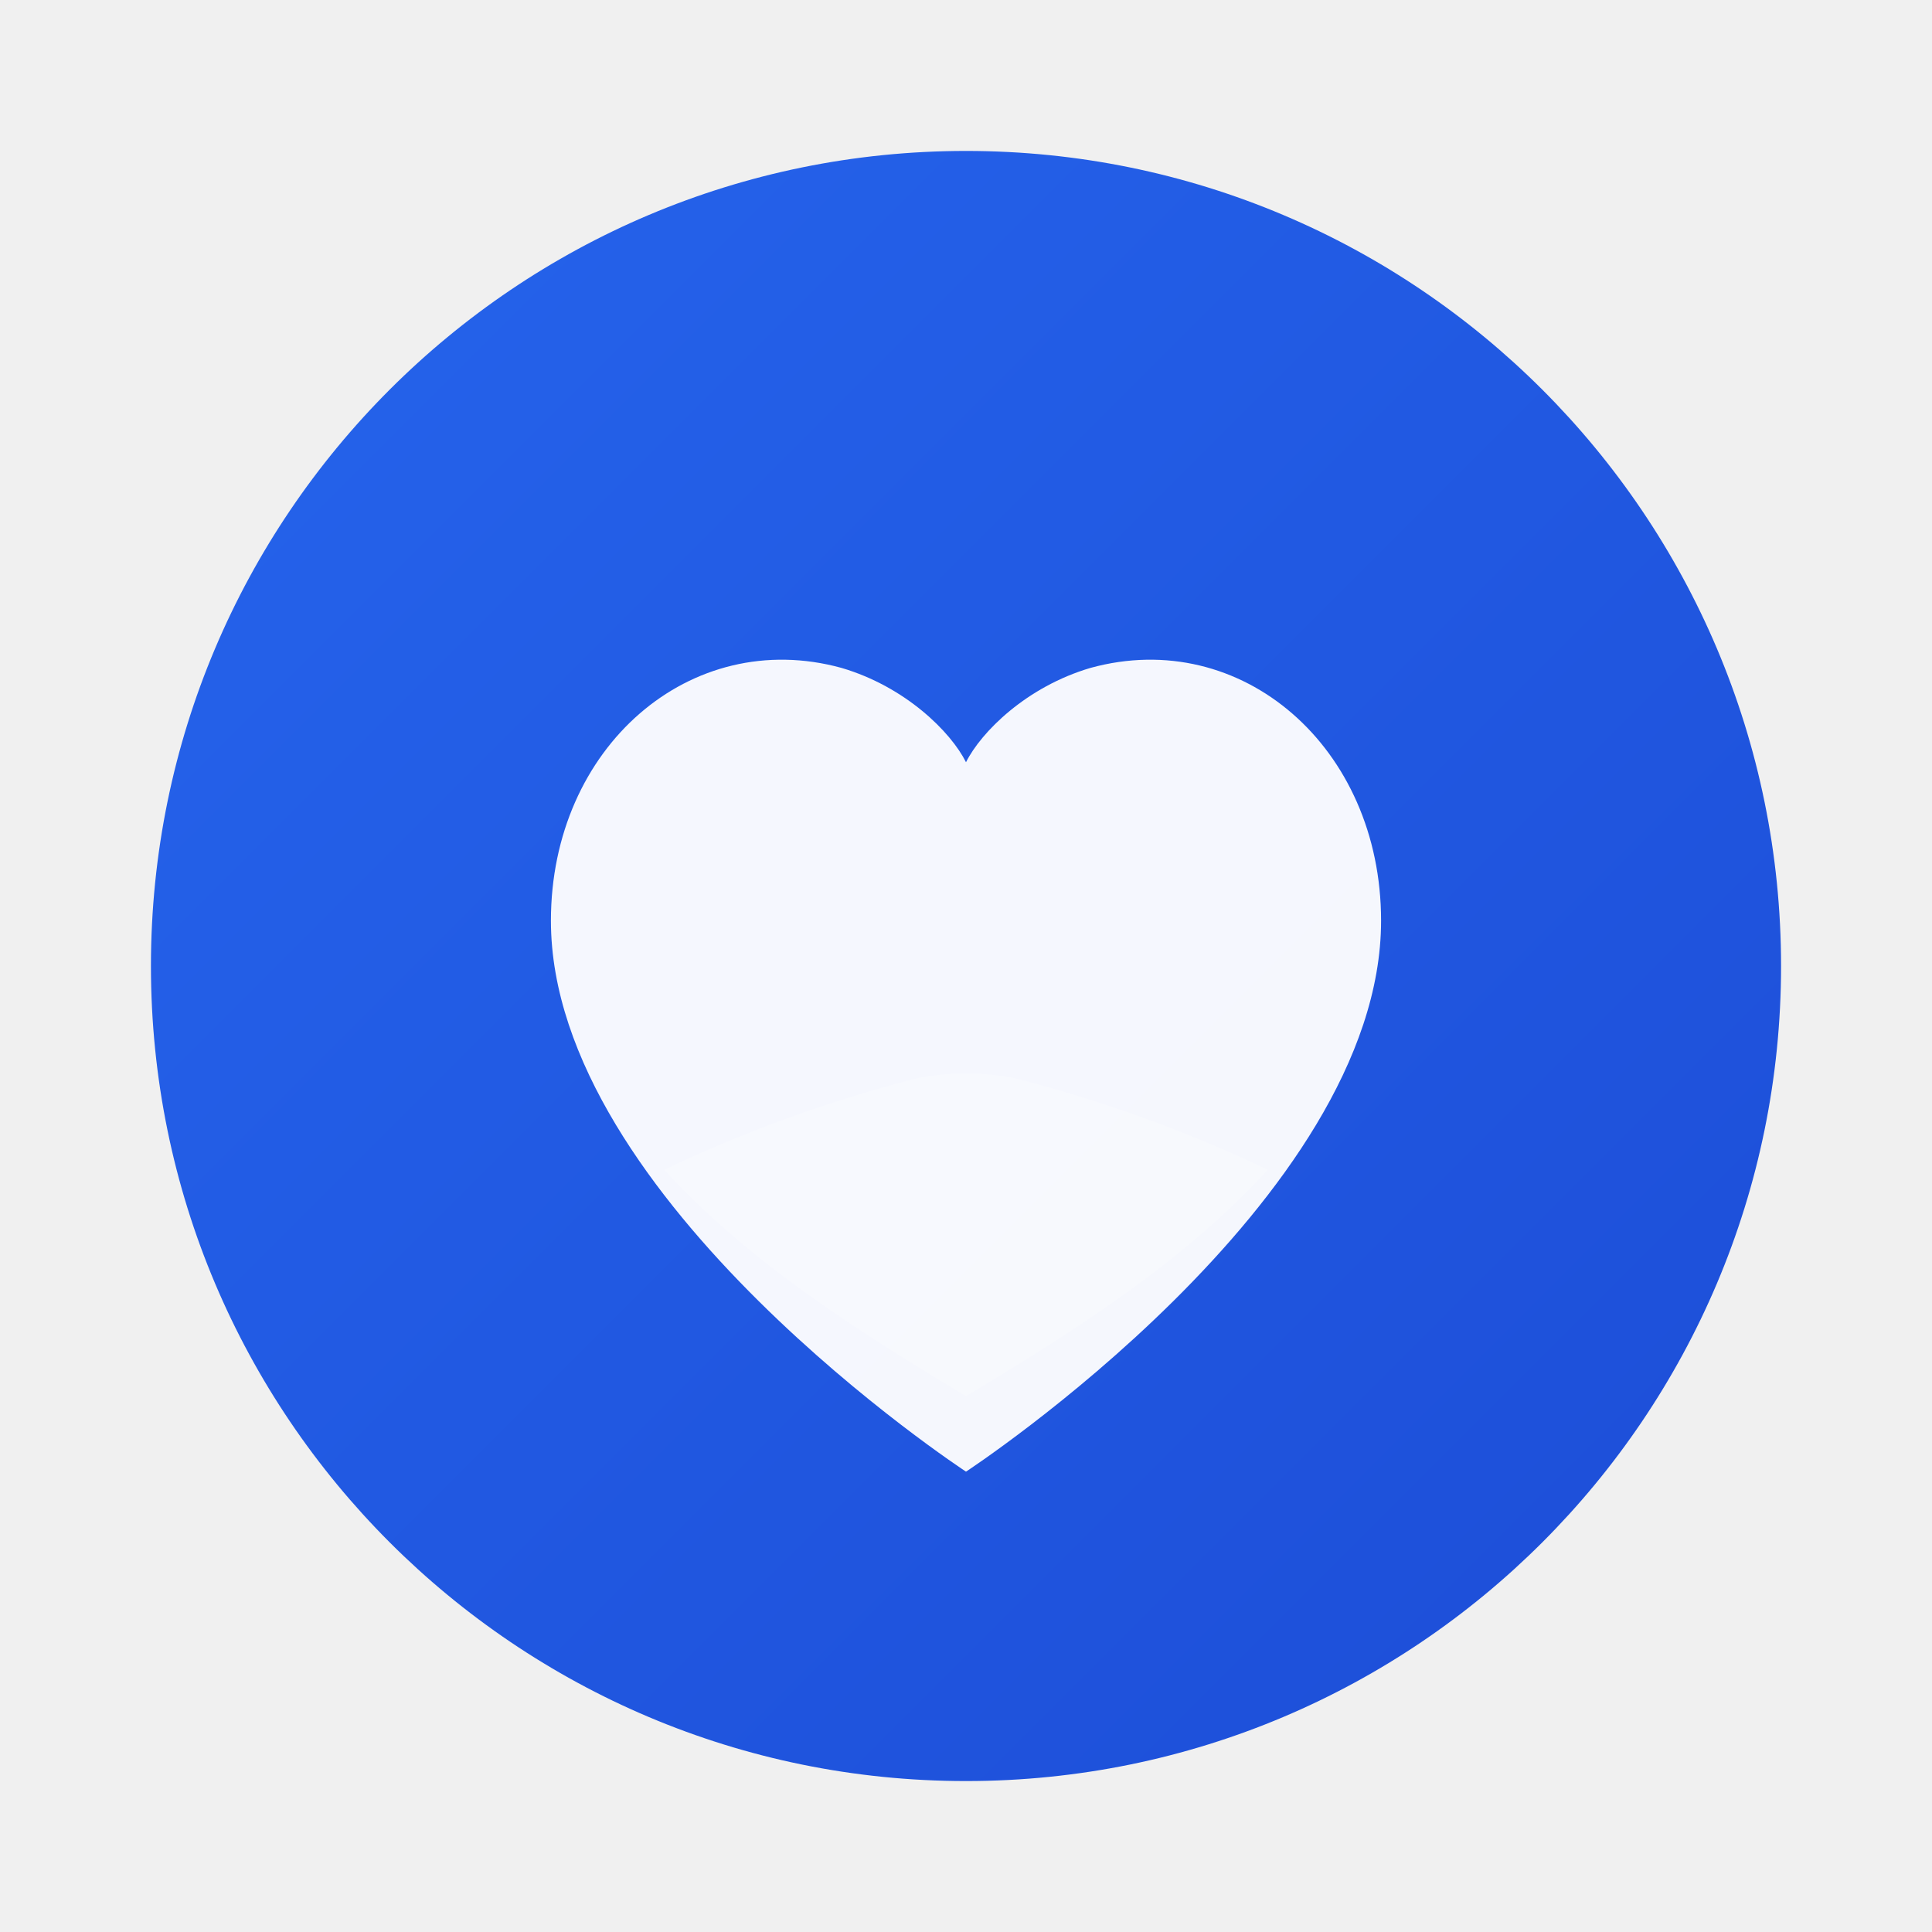
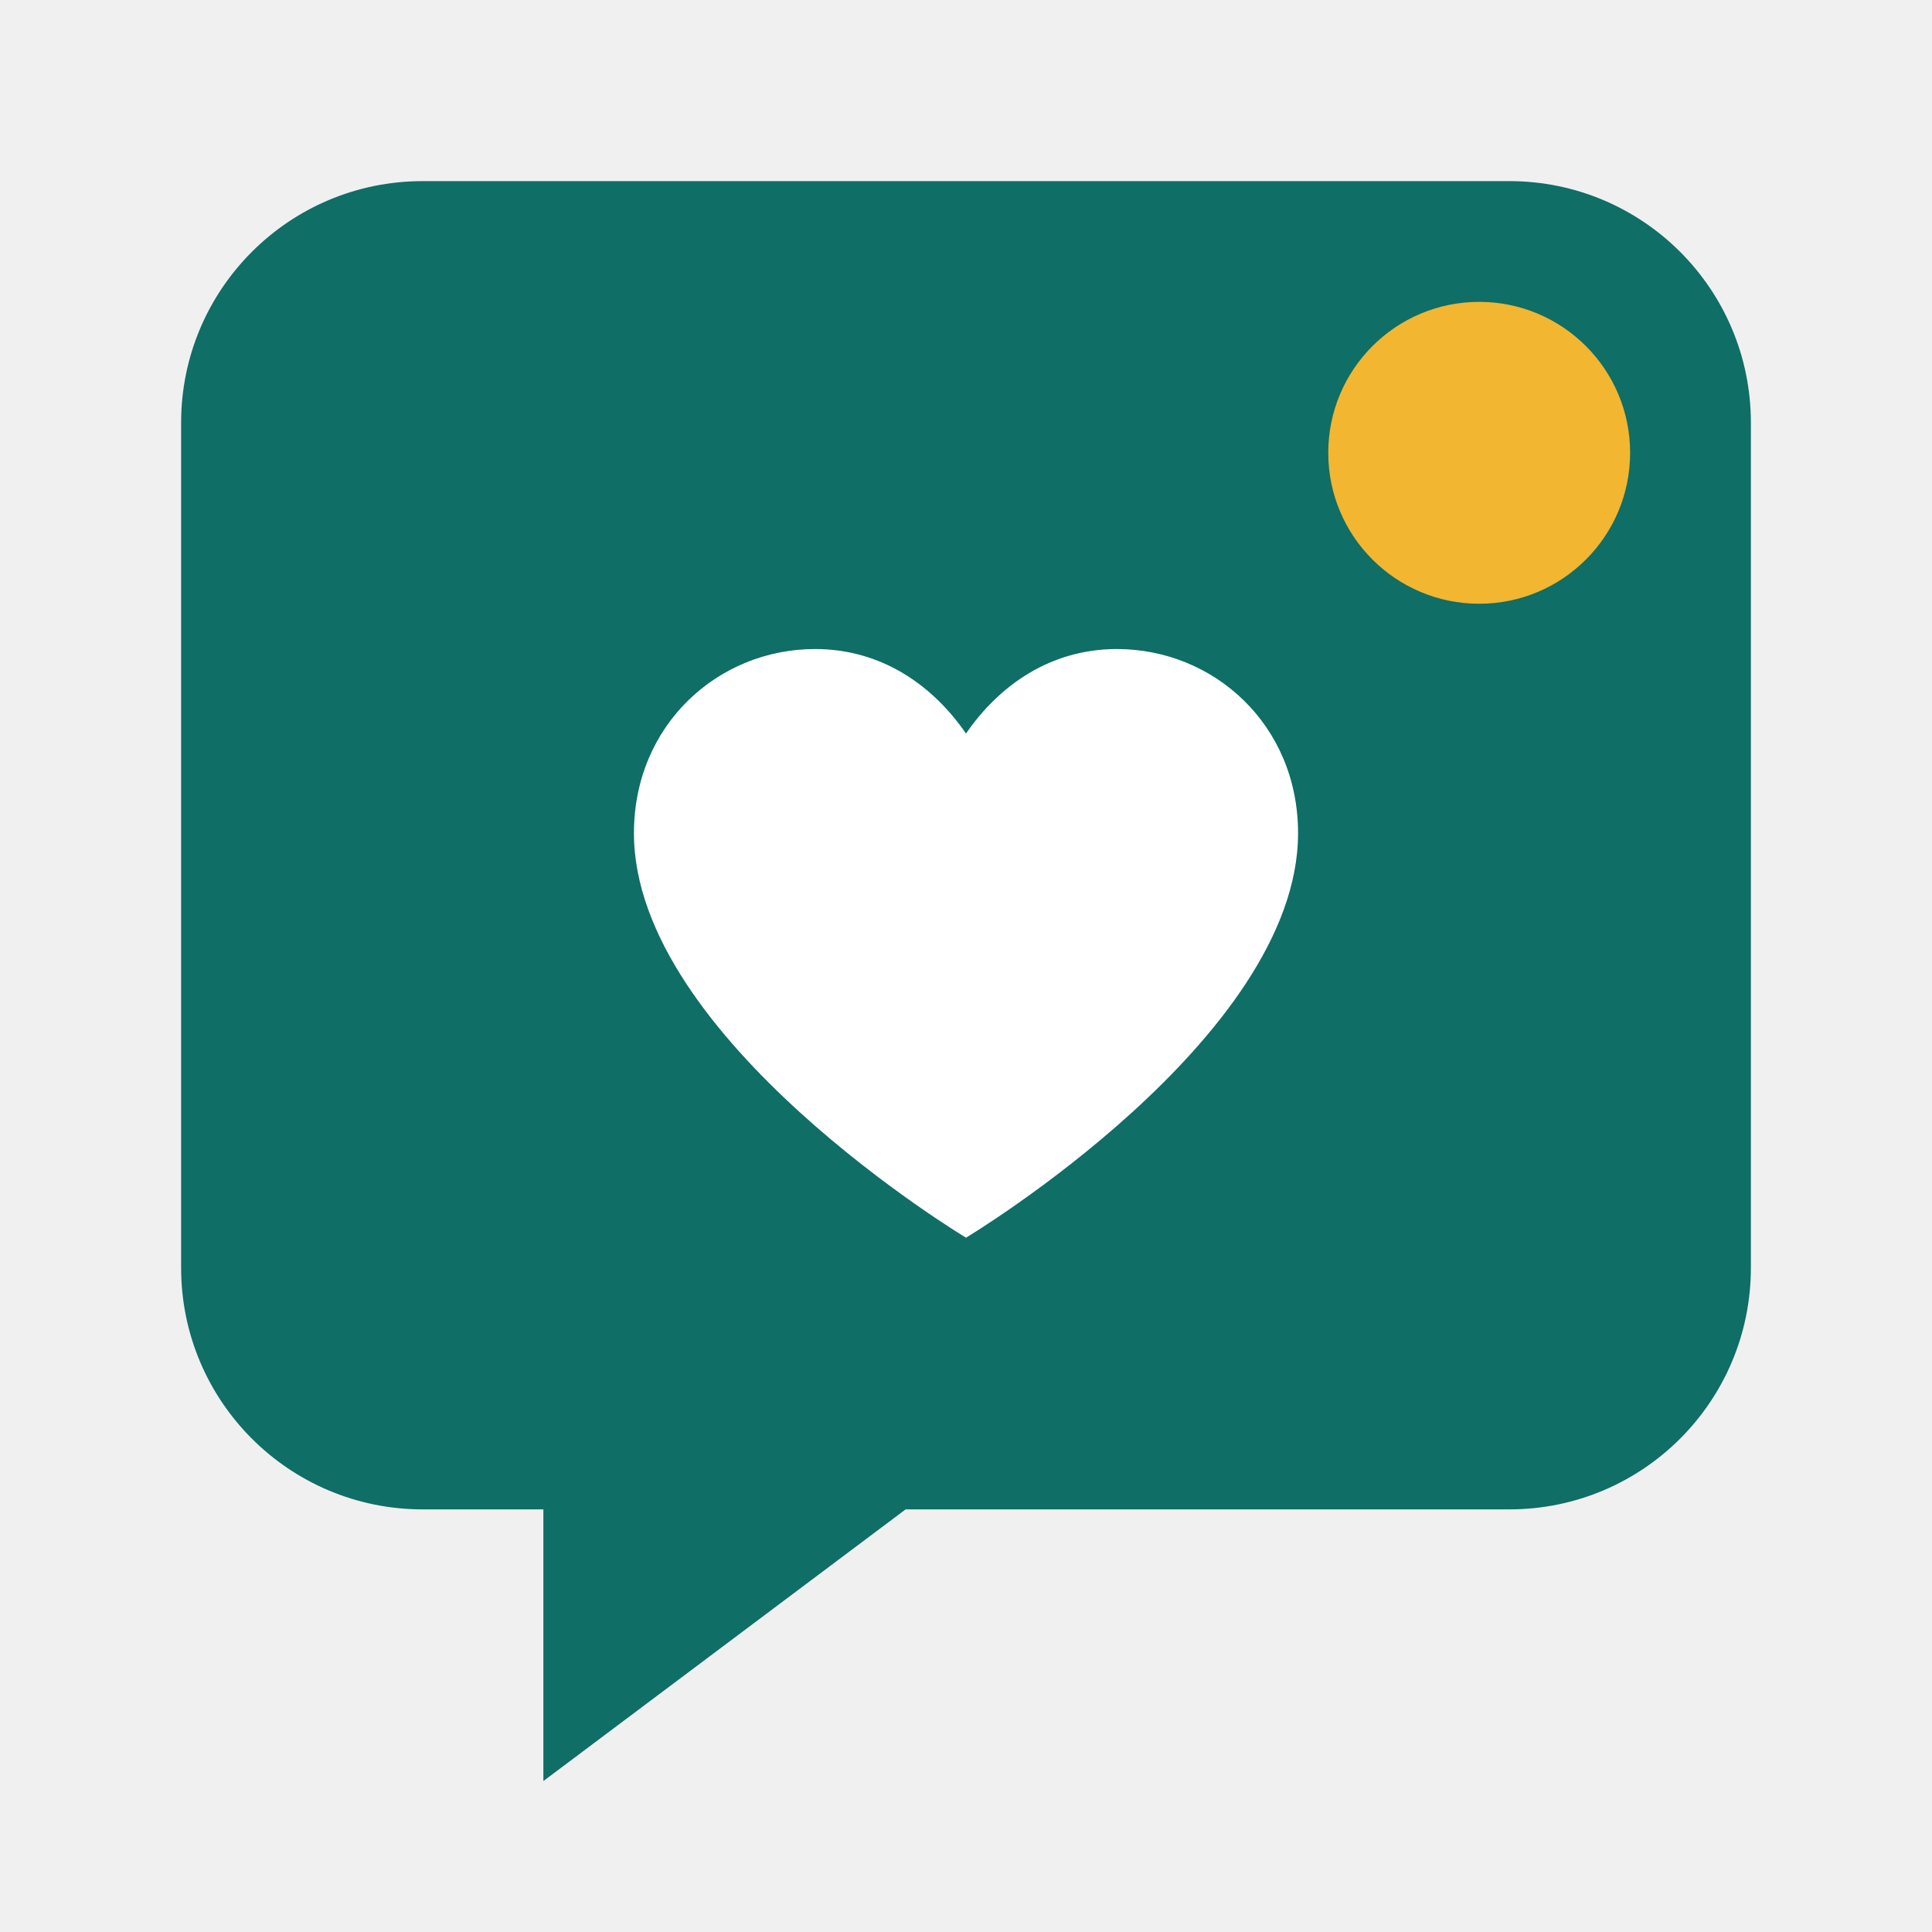
- <svg xmlns="http://www.w3.org/2000/svg" width="512" height="512" viewBox="0 0 512 512" role="img" aria-label="ThankYou logo mark">
-   <defs>
-     <linearGradient id="g" x1="64" y1="64" x2="448" y2="448" gradientUnits="userSpaceOnUse">
-       <stop offset="0" stop-color="#2563eb" />
-       <stop offset="1" stop-color="#1d4ed8" />
-     </linearGradient>
-   </defs>
-   <circle cx="256" cy="256" r="216" fill="url(#g)" />
-   <path d="M256 390            C256 390 146 318 146 244            C146 198 183 166 223 177            C240 182 252 194 256 202            C260 194 272 182 289 177            C329 166 366 198 366 244            C366 318 256 390 256 390Z" fill="#ffffff" opacity="0.95" />
-   <path d="M176 310            C198 334 226 352 256 370            C286 352 314 334 336 310            C315 300 293 292 270 286            C262 284 250 284 242 286            C219 292 197 300 176 310Z" fill="#ffffff" opacity="0.22" />
+ <svg xmlns="http://www.w3.org/2000/svg" width="512" height="512" viewBox="0 0 64 64" role="img" aria-label="ThankYou">
+   <path d="M14 6h36a8 8 0 0 1 8 8v28a8 8 0 0 1-8 8H30l-12 9v-9h-4a8 8 0 0 1-8-8V14a8 8 0 0 1 8-8z" fill="#0f6e66" />
+   <path d="M32 41s-11-6.6-11-13.4c0-3.6 2.8-6.1 6-6.1 2.2 0 3.9 1.2 5 2.8 1.1-1.6 2.8-2.8 5-2.8 3.2 0 6 2.5 6 6.1C43 34.4 32 41 32 41z" fill="#ffffff" />
+   <circle cx="49" cy="15" r="5" fill="#f2b630" />
</svg>
